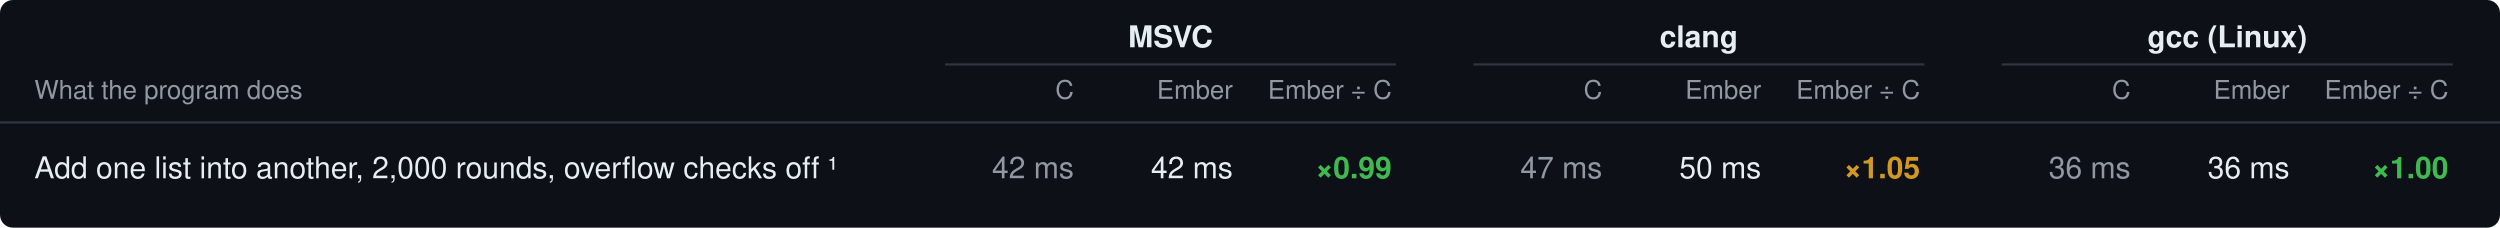
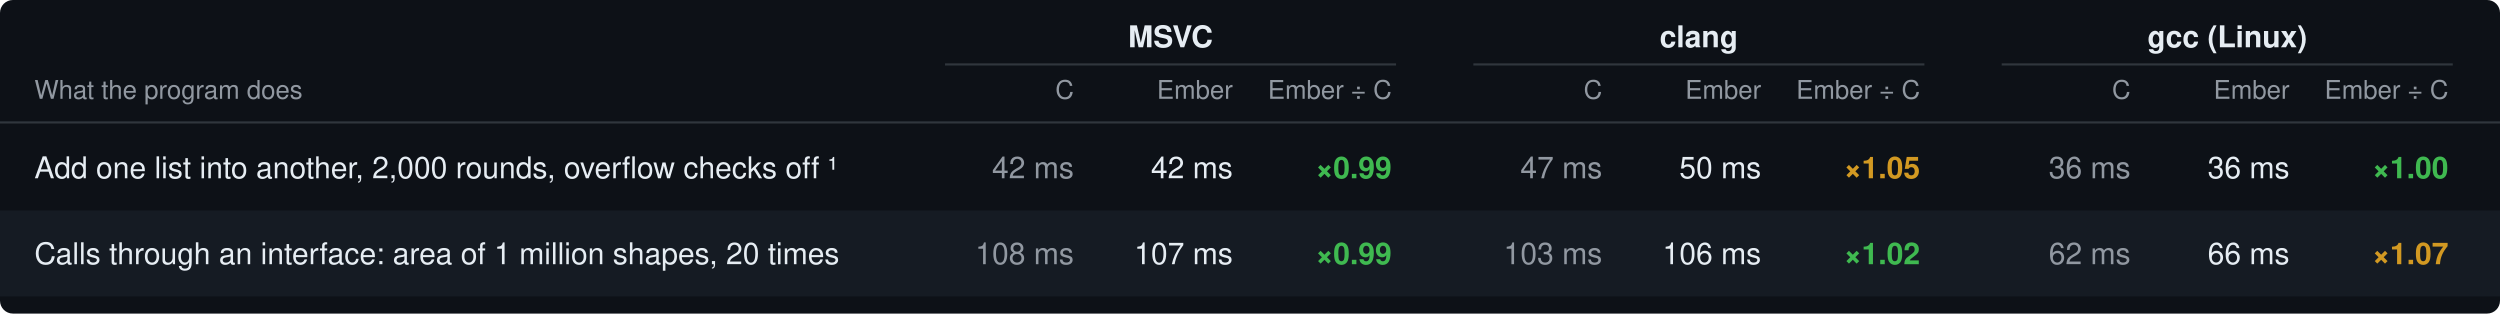
- <svg xmlns="http://www.w3.org/2000/svg" width="1164" height="106" viewBox="0 0 1164 106" font-family="-apple-system, 'Segoe UI', Helvetica, Arial, sans-serif" font-size="14">
-   <rect width="1164" height="106" fill="#0d1117" rx="6" />
+ <svg xmlns="http://www.w3.org/2000/svg" width="1164" height="146" viewBox="0 0 1164 146" font-family="-apple-system, 'Segoe UI', Helvetica, Arial, sans-serif" font-size="14">
+   <rect width="1164" height="146" fill="#0d1117" rx="6" />
  <text x="16" y="46" fill="#9198a1" font-size="12">What the program does</text>
  <text x="545.0" y="22" fill="#e6edf3" font-weight="600" text-anchor="middle">MSVC</text>
  <line x1="440" y1="30" x2="650" y2="30" stroke="#30363d" />
  <text x="500" y="46" fill="#9198a1" font-size="12" text-anchor="end">C</text>
  <text x="574" y="46" fill="#9198a1" font-size="12" text-anchor="end">Ember</text>
  <text x="648" y="46" fill="#9198a1" font-size="12" text-anchor="end">Ember ÷ C</text>
  <text x="791.0" y="22" fill="#e6edf3" font-weight="600" text-anchor="middle">clang</text>
  <line x1="686" y1="30" x2="896" y2="30" stroke="#30363d" />
  <text x="746" y="46" fill="#9198a1" font-size="12" text-anchor="end">C</text>
  <text x="820" y="46" fill="#9198a1" font-size="12" text-anchor="end">Ember</text>
  <text x="894" y="46" fill="#9198a1" font-size="12" text-anchor="end">Ember ÷ C</text>
  <text x="1037.0" y="22" fill="#e6edf3" font-weight="600" text-anchor="middle">gcc (Linux)</text>
  <line x1="932" y1="30" x2="1142" y2="30" stroke="#30363d" />
  <text x="992" y="46" fill="#9198a1" font-size="12" text-anchor="end">C</text>
  <text x="1066" y="46" fill="#9198a1" font-size="12" text-anchor="end">Ember</text>
  <text x="1140" y="46" fill="#9198a1" font-size="12" text-anchor="end">Ember ÷ C</text>
  <line x1="0" y1="57" x2="1164" y2="57" stroke="#30363d" />
  <text x="16" y="83" fill="#e6edf3" xml:space="preserve">Add one list into another, 2,000 rounds, overflow checks off ¹</text>
  <text x="500" y="83.0" fill="#9198a1" text-anchor="end">42 ms</text>
  <text x="574" y="83.0" fill="#e6edf3" text-anchor="end">42 ms</text>
  <text x="648" y="83.0" fill="#3fb950" text-anchor="end" font-weight="600">×0.99</text>
  <text x="746" y="83.0" fill="#9198a1" text-anchor="end">47 ms</text>
  <text x="820" y="83.0" fill="#e6edf3" text-anchor="end">50 ms</text>
  <text x="894" y="83.0" fill="#d29922" text-anchor="end" font-weight="600">×1.05</text>
  <text x="992" y="83.0" fill="#9198a1" text-anchor="end">36 ms</text>
  <text x="1066" y="83.0" fill="#e6edf3" text-anchor="end">36 ms</text>
  <text x="1140" y="83.0" fill="#3fb950" text-anchor="end" font-weight="600">×1.00</text>
+   <rect x="0" y="98" width="1164" height="40" fill="#151b23" />
+   <text x="16" y="123" fill="#e6edf3" xml:space="preserve">Calls through an interface: area of 1 million shapes, 20 times</text>
+   <text x="500" y="123.0" fill="#9198a1" text-anchor="end">108 ms</text>
+   <text x="574" y="123.0" fill="#e6edf3" text-anchor="end">107 ms</text>
+   <text x="648" y="123.0" fill="#3fb950" text-anchor="end" font-weight="600">×0.99</text>
+   <text x="746" y="123.0" fill="#9198a1" text-anchor="end">103 ms</text>
+   <text x="820" y="123.0" fill="#e6edf3" text-anchor="end">106 ms</text>
+   <text x="894" y="123.0" fill="#3fb950" text-anchor="end" font-weight="600">×1.02</text>
+   <text x="992" y="123.0" fill="#9198a1" text-anchor="end">62 ms</text>
+   <text x="1066" y="123.0" fill="#e6edf3" text-anchor="end">66 ms</text>
+   <text x="1140" y="123.0" fill="#d29922" text-anchor="end" font-weight="600">×1.07</text>
</svg>
